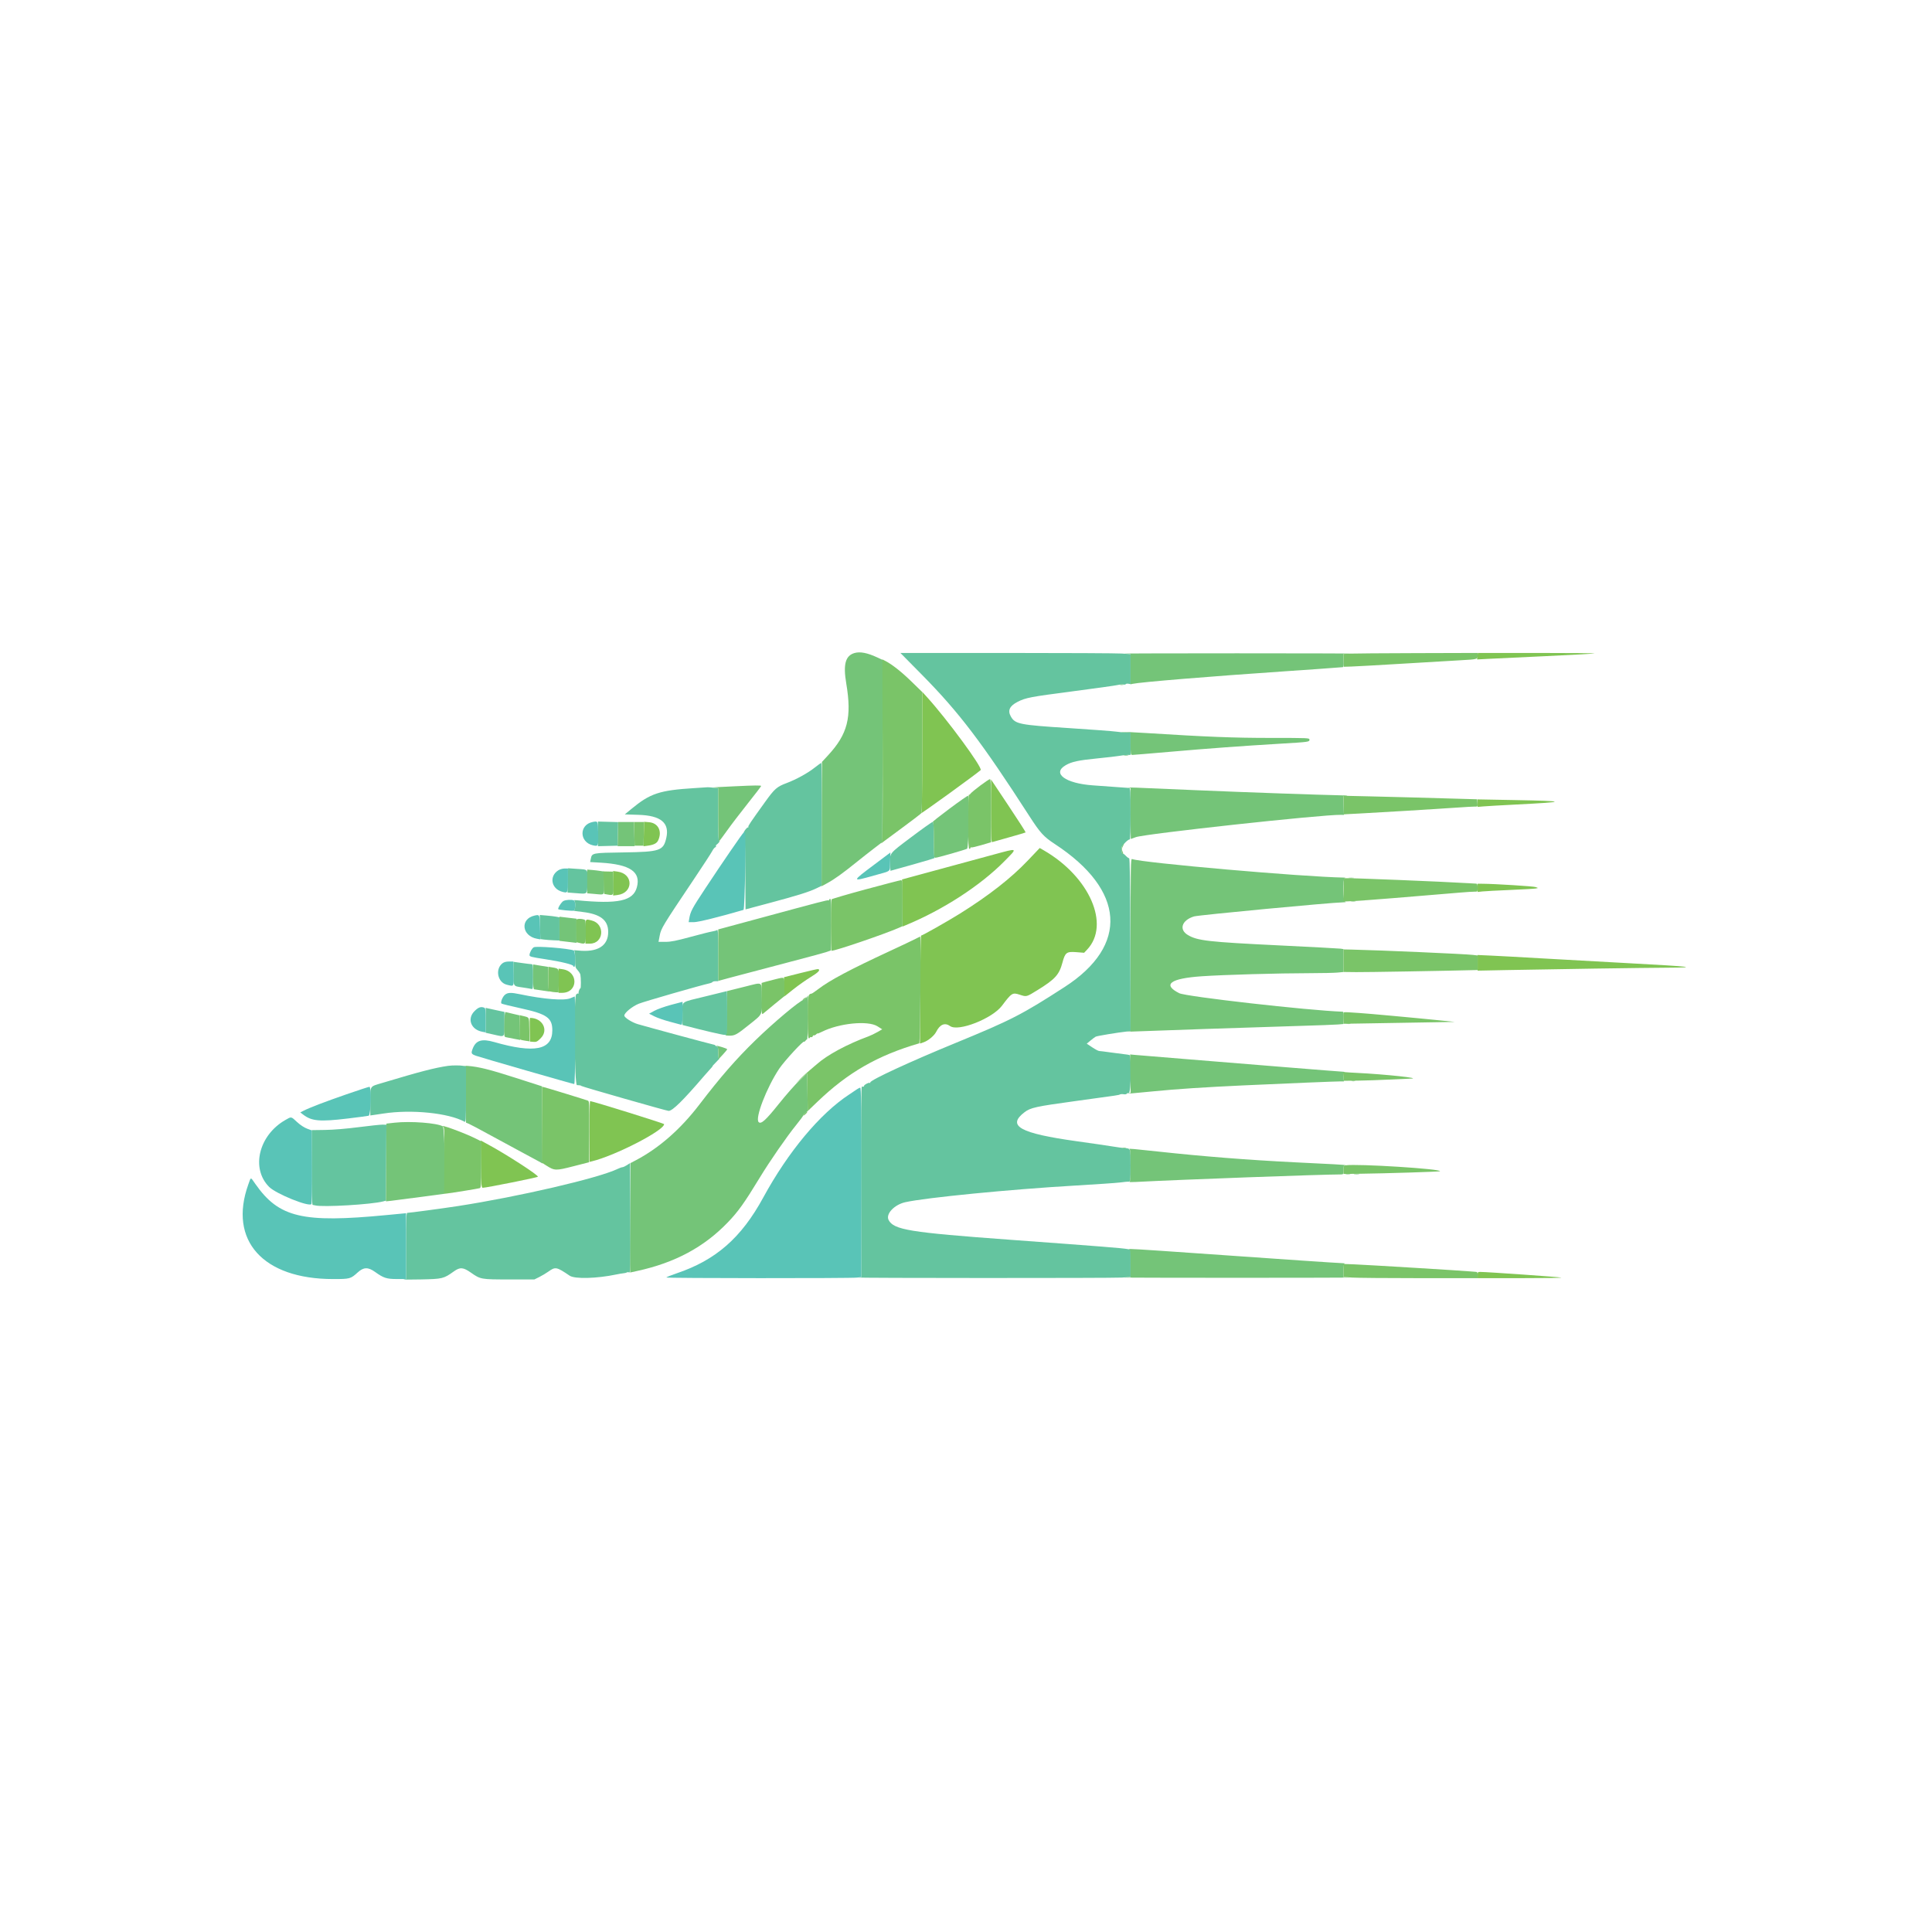
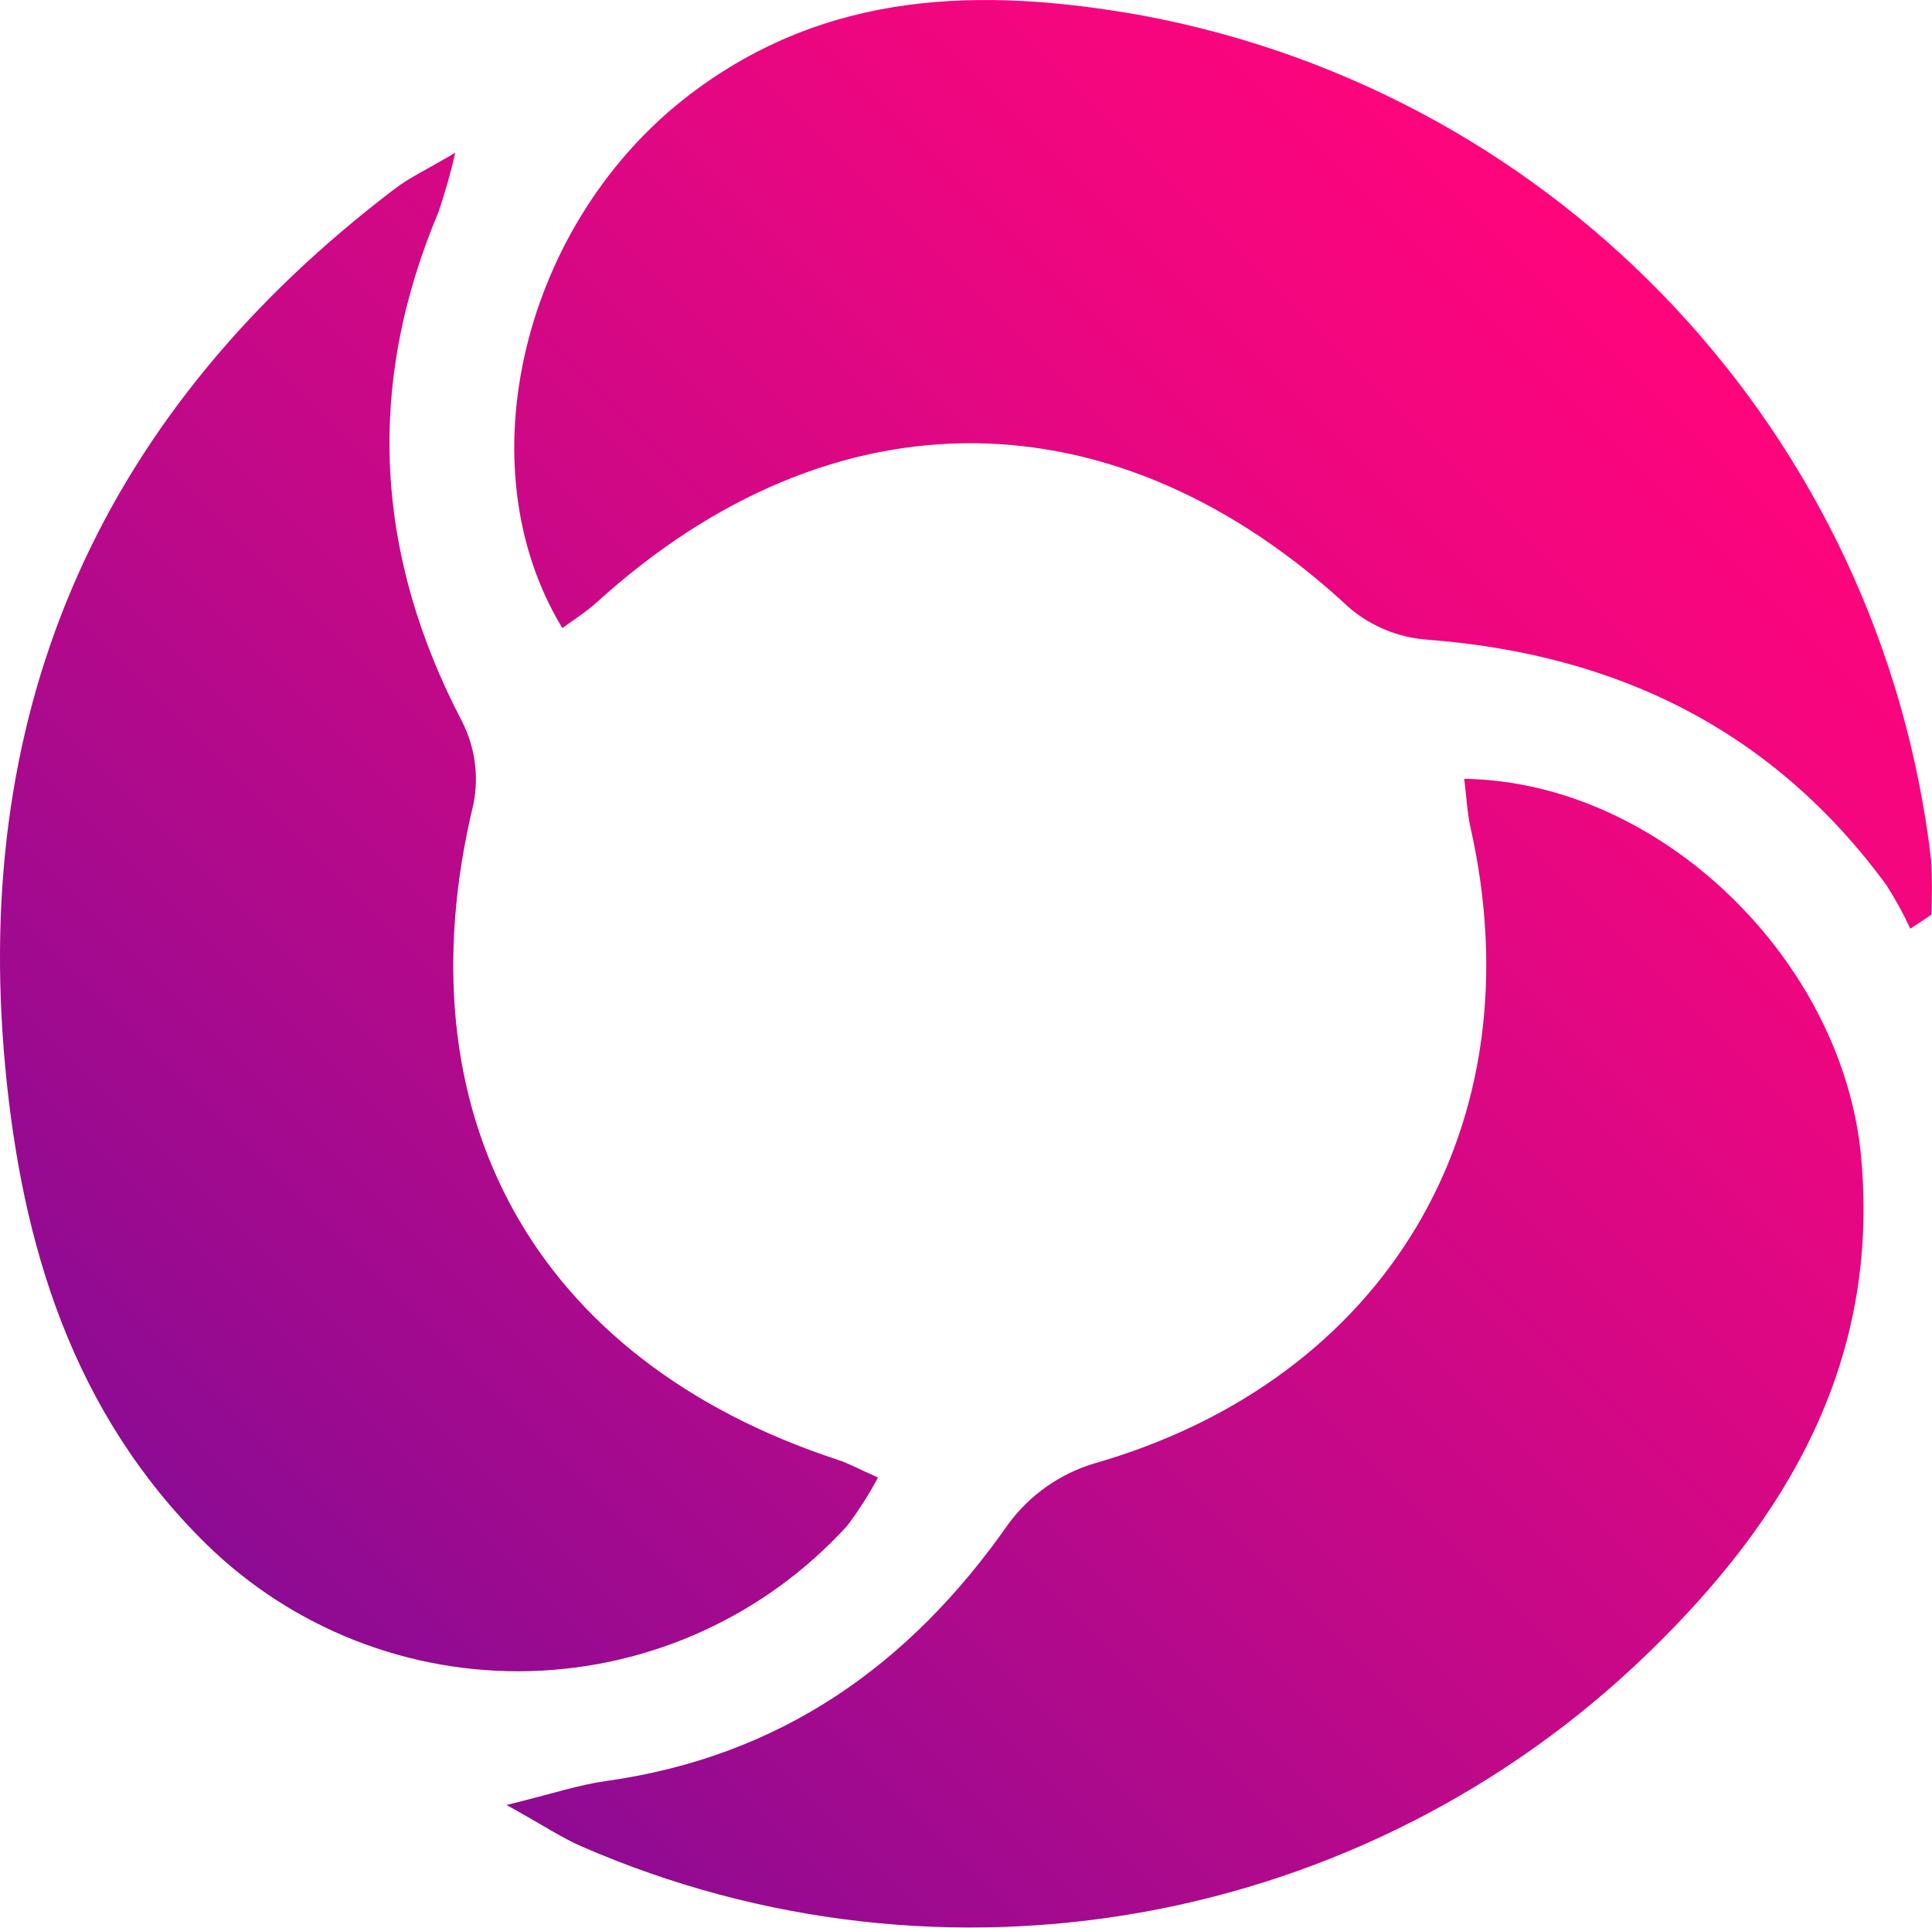
- <svg xmlns="http://www.w3.org/2000/svg" id="svg" version="1.1" width="400" height="400" viewBox="0, 0, 400,400">
-   <g id="svgg">
-     <path id="path0" d="M305.888 135.858 L 305.809 136.530 308.136 136.407 C 309.416 136.340,314.869 136.082,320.255 135.835 C 325.641 135.588,330.092 135.340,330.147 135.285 C 330.202 135.230,324.784 135.185,318.107 135.185 L 305.966 135.185 305.888 135.858 M190.932 155.787 C 190.927 165.219,190.872 168.333,190.710 168.333 C 190.591 168.333,190.542 168.382,190.601 168.441 C 190.701 168.541,202.276 160.162,203.032 159.442 C 203.507 158.989,196.074 148.883,191.865 144.259 L 190.938 143.241 190.932 155.787 M205.185 167.911 C 205.185 173.048,205.234 174.416,205.417 174.352 C 205.544 174.307,207.137 173.856,208.956 173.349 C 210.776 172.842,212.302 172.389,212.349 172.343 C 212.395 172.296,210.802 169.813,208.809 166.824 L 205.185 161.390 205.185 167.911 M305.926 166.282 L 305.926 167.059 307.176 166.953 C 307.863 166.894,310.843 166.724,313.796 166.574 C 324.679 166.023,324.601 165.849,313.380 165.642 L 305.926 165.504 305.926 166.282 M133.297 172.674 L 133.241 175.208 134.167 175.082 C 135.323 174.925,135.971 174.601,136.242 174.044 C 137.166 172.146,136.299 170.385,134.364 170.225 L 133.354 170.141 133.297 172.674 M212.772 178.190 C 209.301 181.838,204.736 185.404,198.711 189.173 C 196.311 190.674,190.959 193.704,190.706 193.704 C 190.626 193.704,190.539 198.733,190.512 204.880 L 190.463 216.057 191.228 215.796 C 192.162 215.478,193.424 214.428,193.822 213.639 C 194.609 212.079,195.618 211.661,196.714 212.441 C 198.413 213.651,205.444 210.887,207.449 208.221 C 209.453 205.559,209.622 205.453,211.118 205.941 C 212.552 206.410,212.477 206.429,214.818 204.983 C 218.459 202.734,219.295 201.810,219.968 199.293 C 220.527 197.201,220.825 196.976,222.830 197.134 L 224.455 197.262 225.073 196.608 C 229.927 191.461,225.596 181.534,216.105 176.053 L 215.266 175.568 212.772 178.190 M205.741 176.925 C 203.755 177.463,198.671 178.842,194.444 179.991 L 186.759 182.079 186.811 186.954 L 186.864 191.828 187.552 191.544 C 195.231 188.371,202.965 183.359,207.912 178.348 C 210.770 175.453,210.891 175.532,205.741 176.925 M126.944 182.873 L 126.944 185.411 127.814 185.308 C 131.161 184.912,131.193 180.899,127.853 180.455 L 126.944 180.335 126.944 182.873 M305.926 183.818 L 305.926 184.672 306.898 184.565 C 307.433 184.505,310.037 184.366,312.685 184.256 C 315.333 184.145,317.708 184.008,317.963 183.952 L 318.426 183.849 317.963 183.662 C 317.544 183.493,309.589 182.993,306.991 182.972 L 305.926 182.963 305.926 183.818 M121.204 192.870 L 121.204 195.370 122.135 195.370 C 125.024 195.370,125.344 191.291,122.511 190.578 C 121.132 190.230,121.204 190.104,121.204 192.870 M305.926 199.342 L 305.926 200.962 311.898 200.843 C 321.311 200.655,340.196 200.376,345.278 200.350 C 351.861 200.316,350.189 200.117,337.685 199.448 C 331.778 199.131,323.486 198.670,319.259 198.423 C 315.032 198.176,310.303 197.917,308.750 197.848 L 305.926 197.722 305.926 199.342 M115.648 203.051 L 115.648 205.556 116.361 205.556 C 119.711 205.556,119.820 201.153,116.481 200.668 L 115.648 200.547 115.648 203.051 M165.741 201.458 L 162.315 202.321 162.367 204.305 L 162.420 206.289 164.265 204.819 C 165.280 204.011,166.903 202.867,167.872 202.277 C 169.467 201.305,169.949 200.771,169.352 200.637 C 169.250 200.614,167.625 200.984,165.741 201.458 M109.671 213.194 L 109.722 215.648 110.429 215.706 C 111.053 215.758,111.232 215.669,111.957 214.944 C 113.644 213.256,112.310 210.741,109.727 210.741 C 109.668 210.741,109.642 211.845,109.671 213.194 M122.037 234.263 L 122.037 240.563 122.546 240.440 C 127.327 239.291,137.500 234.054,137.500 232.742 C 137.500 232.590,122.745 227.994,122.176 227.969 C 122.100 227.966,122.037 230.798,122.037 234.263 M99.589 241.029 C 99.637 245.519,99.668 245.925,99.960 245.917 C 100.804 245.893,111.357 243.774,111.372 243.626 C 111.409 243.253,104.904 239.043,101.111 236.985 L 99.537 236.131 99.589 241.029 M305.926 263.981 L 305.926 264.630 314.660 264.630 C 319.465 264.630,323.344 264.578,323.281 264.516 C 323.179 264.414,308.022 263.348,306.528 263.338 C 305.963 263.334,305.926 263.373,305.926 263.981 " stroke="none" fill="#80c452" fill-rule="evenodd" />
-     <path id="path1" d="M190.941 139.769 C 198.552 147.480,203.286 153.708,213.054 168.863 C 215.367 172.452,216.070 173.227,218.397 174.751 C 232.957 184.293,233.744 195.729,220.432 204.338 C 211.582 210.062,209.367 211.199,197.870 215.922 C 188.452 219.790,180.185 223.612,180.185 224.098 C 180.185 224.221,180.133 224.269,180.069 224.205 C 179.916 224.052,178.889 224.587,178.889 224.820 C 178.889 224.919,178.826 224.990,178.750 224.978 C 178.674 224.966,178.528 224.966,178.426 224.978 C 178.303 224.993,178.257 231.672,178.289 244.710 L 178.337 264.421 177.733 264.496 C 176.707 264.623,230.351 264.635,232.269 264.508 L 234.074 264.389 234.074 261.555 L 234.074 258.720 233.472 258.612 C 232.306 258.400,228.387 258.089,208.981 256.668 C 188.286 255.153,185.031 254.621,183.978 252.587 C 183.335 251.343,185.149 249.413,187.442 248.901 C 191.679 247.955,209.168 246.241,222.500 245.464 C 226.880 245.209,231.113 244.918,231.907 244.818 C 232.701 244.717,233.409 244.644,233.481 244.654 C 234.049 244.738,234.074 244.597,234.074 241.316 C 234.074 237.638,234.126 237.783,232.778 237.697 C 232.421 237.674,231.296 237.519,230.278 237.352 C 229.259 237.184,225.968 236.705,222.963 236.286 C 211.152 234.641,208.395 233.114,212.114 230.277 C 213.362 229.325,214.436 229.090,222.664 227.962 C 232.050 226.676,231.496 226.758,231.869 226.594 C 232.032 226.522,232.385 226.504,232.654 226.552 C 232.922 226.601,233.190 226.563,233.249 226.469 C 233.307 226.374,233.517 226.296,233.715 226.296 C 234.164 226.296,234.289 218.580,233.843 218.428 C 233.715 218.384,233.236 218.311,232.778 218.264 C 232.319 218.218,231.028 218.049,229.907 217.890 C 228.787 217.730,227.734 217.598,227.567 217.596 C 227.401 217.594,226.755 217.253,226.133 216.837 L 225.001 216.081 225.768 215.440 C 226.190 215.087,226.677 214.723,226.849 214.631 C 227.139 214.476,231.467 213.760,233.288 213.565 L 234.076 213.481 234.029 195.583 C 233.993 182.213,233.927 177.685,233.768 177.685 C 233.650 177.685,233.347 177.461,233.093 177.187 C 232.839 176.914,232.592 176.729,232.544 176.777 C 232.292 177.029,232.017 175.754,232.235 175.341 C 232.557 174.730,233.700 173.679,233.904 173.806 C 234.006 173.869,234.074 171.754,234.074 168.529 C 234.074 163.533,234.051 163.147,233.750 163.135 C 233.572 163.127,233.134 163.097,232.778 163.068 C 232.043 163.008,229.435 162.820,226.296 162.602 C 220.568 162.203,217.731 160.108,220.641 158.426 C 221.892 157.704,223.262 157.409,227.130 157.026 C 229.167 156.825,231.286 156.578,231.840 156.478 C 232.393 156.378,233.122 156.296,233.460 156.296 L 234.074 156.296 234.074 153.981 L 234.074 151.667 233.230 151.667 C 232.766 151.667,231.828 151.584,231.147 151.483 C 230.465 151.382,226.032 151.049,221.296 150.743 C 210.993 150.078,210.169 149.912,209.277 148.325 C 208.584 147.092,209.036 146.140,210.719 145.290 C 212.368 144.457,213.365 144.267,221.972 143.146 C 226.744 142.524,231.002 141.927,231.434 141.819 C 231.867 141.711,232.388 141.667,232.592 141.720 C 232.796 141.773,233.010 141.741,233.067 141.648 C 233.125 141.555,233.375 141.515,233.623 141.560 L 234.074 141.642 234.074 138.534 L 234.074 135.426 232.269 135.307 C 231.275 135.241,220.553 135.187,208.440 135.186 L 186.417 135.185 190.941 139.769 M168.644 158.949 C 167.256 160.055,164.818 161.395,162.870 162.123 C 160.842 162.882,160.379 163.288,158.391 166.052 C 155.320 170.323,154.825 171.059,154.946 171.180 C 155.009 171.244,154.970 171.296,154.858 171.296 C 154.746 171.296,154.466 171.561,154.235 171.885 C 154.005 172.209,153.915 172.413,154.036 172.339 C 154.204 172.235,154.267 174.099,154.304 180.241 L 154.352 188.280 159.444 186.921 C 165.110 185.408,167.559 184.640,169.074 183.900 L 170.093 183.402 170.140 170.683 C 170.166 163.687,170.119 157.963,170.034 157.963 C 169.950 157.963,169.324 158.407,168.644 158.949 M143.796 163.167 C 136.534 163.620,134.628 164.250,130.699 167.500 L 129.356 168.611 132.224 168.704 C 136.833 168.852,138.649 170.363,137.954 173.468 C 137.358 176.126,136.656 176.368,129.218 176.481 C 122.470 176.585,122.567 176.565,122.300 177.898 L 122.184 178.480 124.379 178.608 C 130.452 178.963,132.721 180.509,131.857 183.704 C 131.089 186.546,127.991 187.216,119.444 186.388 C 118.986 186.343,118.715 186.353,118.843 186.410 C 119.234 186.583,119.150 188.513,118.750 188.540 C 118.572 188.552,119.384 188.672,120.556 188.807 C 124.291 189.238,125.909 190.480,125.922 192.923 C 125.937 195.858,123.686 197.239,119.625 196.785 C 119.067 196.722,118.715 196.719,118.843 196.777 C 119.003 196.850,119.074 197.403,119.074 198.585 C 119.074 200.182,119.106 200.323,119.583 200.855 C 119.863 201.166,120.123 201.581,120.160 201.775 C 120.296 202.494,120.300 204.630,120.164 204.630 C 119.996 204.630,119.720 205.388,119.794 205.648 C 119.822 205.750,119.790 205.778,119.722 205.710 C 119.654 205.642,119.460 205.725,119.290 205.895 C 118.768 206.417,118.921 224.617,119.448 224.657 C 119.650 224.673,119.919 224.694,120.046 224.704 C 120.174 224.714,120.319 224.774,120.370 224.837 C 120.488 224.982,138.043 230.000,138.433 230.000 C 139.239 230.000,141.421 227.850,145.833 222.704 C 146.343 222.110,146.951 221.426,147.184 221.183 C 147.418 220.940,147.568 220.741,147.517 220.741 C 147.466 220.741,147.817 220.351,148.296 219.874 C 148.775 219.397,149.063 219.069,148.935 219.144 C 148.759 219.248,148.704 218.969,148.704 217.974 C 148.704 216.935,148.647 216.667,148.426 216.667 C 148.273 216.667,148.148 216.593,148.148 216.502 C 148.148 216.412,147.919 216.298,147.639 216.249 C 147.096 216.154,134.065 212.633,132.029 212.032 C 130.831 211.678,129.259 210.675,129.259 210.264 C 129.259 209.704,130.879 208.372,132.238 207.814 C 133.343 207.360,145.100 203.975,146.993 203.565 C 147.224 203.515,147.458 203.401,147.514 203.311 C 147.569 203.222,147.860 203.148,148.159 203.148 L 148.704 203.148 148.704 197.755 C 148.704 193.467,148.656 192.399,148.472 192.545 C 148.345 192.645,147.897 192.780,147.477 192.844 C 147.057 192.907,145.021 193.419,142.952 193.980 C 139.919 194.802,138.914 195.000,137.765 195.000 L 136.339 195.000 136.590 193.682 C 136.872 192.205,137.181 191.696,143.657 182.044 C 145.534 179.247,147.233 176.639,147.432 176.248 C 147.631 175.857,147.915 175.491,148.063 175.435 C 148.210 175.378,148.288 175.262,148.236 175.177 C 148.183 175.092,148.246 174.955,148.376 174.872 C 148.693 174.670,149.236 173.962,148.935 174.142 C 148.752 174.252,148.704 173.124,148.704 168.740 L 148.704 163.200 147.731 163.083 C 147.197 163.019,146.634 162.978,146.481 162.991 C 146.329 163.005,145.120 163.084,143.796 163.167 M123.796 172.645 L 123.796 175.196 125.833 175.145 L 127.870 175.093 127.922 172.650 L 127.974 170.208 125.885 170.150 L 123.796 170.093 123.796 172.645 M188.638 173.341 C 184.030 176.812,184.216 176.578,184.297 178.804 L 184.352 180.293 189.022 178.989 C 191.591 178.272,193.612 177.657,193.513 177.623 C 193.405 177.586,193.333 176.088,193.333 173.873 C 193.333 170.886,193.285 170.185,193.081 170.185 C 192.943 170.185,190.943 171.605,188.638 173.341 M117.557 182.276 L 117.500 184.788 119.181 184.914 C 121.755 185.106,121.565 185.285,121.626 182.606 C 121.689 179.863,121.837 180.052,119.501 179.893 L 117.613 179.763 117.557 182.276 M111.815 191.931 L 111.872 194.425 112.649 194.528 C 113.076 194.586,113.968 194.652,114.630 194.677 L 115.833 194.722 115.833 192.323 L 115.833 189.924 115.185 189.798 C 114.829 189.729,113.912 189.619,113.148 189.554 L 111.759 189.437 111.815 191.931 M106.299 201.464 C 106.303 204.292,106.216 204.153,108.148 204.434 C 109.014 204.560,109.868 204.703,110.046 204.751 C 110.344 204.833,110.370 204.626,110.370 202.235 C 110.370 199.880,110.339 199.629,110.046 199.623 C 109.868 199.620,108.951 199.508,108.009 199.374 L 106.296 199.132 106.299 201.464 M146.335 206.223 C 140.642 207.622,141.296 207.145,141.296 209.896 L 141.296 212.208 141.991 212.391 C 145.571 213.334,149.535 214.259,149.993 214.259 L 150.556 214.259 150.556 209.722 C 150.556 207.227,150.535 205.190,150.509 205.197 C 150.484 205.203,148.606 205.665,146.335 206.223 M100.556 211.244 L 100.556 213.825 102.335 214.226 C 104.573 214.730,104.444 214.867,104.444 211.965 L 104.444 209.508 102.917 209.185 C 102.076 209.007,101.201 208.817,100.972 208.763 L 100.556 208.664 100.556 211.244 M92.778 220.672 C 90.033 221.065,86.980 221.858,79.167 224.204 C 76.464 225.016,76.673 224.690,76.670 228.111 L 76.667 230.944 77.454 230.832 C 77.887 230.771,78.752 230.642,79.376 230.546 C 85.162 229.652,92.838 230.424,96.157 232.234 C 96.463 232.400,96.481 232.078,96.481 226.599 L 96.481 220.787 95.903 220.671 C 95.311 220.553,93.608 220.553,92.778 220.672 M74.259 233.366 C 71.641 233.702,69.060 233.916,67.315 233.941 L 64.537 233.981 64.537 241.713 C 64.537 246.734,64.602 249.449,64.722 249.459 C 64.824 249.466,65.074 249.516,65.278 249.568 C 66.847 249.973,76.973 249.373,79.352 248.734 L 79.907 248.585 79.956 240.722 L 80.004 232.858 79.215 232.845 C 78.781 232.837,76.551 233.072,74.259 233.366 M129.815 241.219 C 129.458 241.453,129.036 241.650,128.877 241.656 C 128.718 241.662,128.260 241.824,127.859 242.017 C 123.874 243.928,107.447 247.749,94.815 249.702 C 91.759 250.174,84.781 251.111,84.319 251.111 C 84.120 251.111,84.074 252.402,84.074 257.951 L 84.074 264.790 83.565 264.883 C 83.285 264.934,84.884 264.938,87.119 264.892 C 91.632 264.800,91.841 264.749,93.956 263.237 C 95.252 262.310,95.886 262.356,97.510 263.493 C 99.496 264.883,99.572 264.897,105.463 264.894 L 110.648 264.892 111.667 264.386 C 112.227 264.108,113.090 263.591,113.586 263.237 C 114.987 262.234,115.244 262.287,117.947 264.122 C 118.996 264.834,123.600 264.712,127.593 263.867 C 128.153 263.748,128.826 263.635,129.088 263.615 C 129.351 263.596,129.663 263.520,129.783 263.446 C 129.902 263.372,130.084 263.363,130.186 263.427 C 130.541 263.646,130.559 263.010,130.511 251.924 L 130.463 240.792 129.815 241.219 " stroke="none" fill="#64c49f" fill-rule="evenodd" />
-     <path id="path2" d="M176.917 135.202 C 175.031 135.749,174.541 137.545,175.205 141.481 C 176.394 148.531,175.515 151.984,171.398 156.430 L 170.180 157.746 170.136 170.618 L 170.093 183.490 171.343 182.810 C 172.751 182.044,174.469 180.811,177.263 178.558 C 178.310 177.714,179.958 176.418,180.926 175.678 L 182.685 174.332 182.732 155.490 L 182.780 136.648 181.621 136.109 C 179.577 135.158,178.072 134.868,176.917 135.202 M232.824 135.323 L 234.074 135.387 234.074 138.531 L 234.074 141.674 234.491 141.582 C 236.115 141.225,250.601 140.031,265.926 138.992 C 271.171 138.636,275.921 138.298,276.481 138.242 C 277.042 138.185,277.667 138.138,277.870 138.138 C 278.213 138.137,278.236 138.034,278.180 136.763 L 278.120 135.388 279.384 135.323 C 280.079 135.287,269.606 135.258,256.111 135.258 C 242.616 135.258,232.137 135.287,232.824 135.323 M231.898 141.794 C 232.076 141.841,232.368 141.841,232.546 141.794 C 232.725 141.748,232.579 141.710,232.222 141.710 C 231.866 141.710,231.720 141.748,231.898 141.794 M232.917 151.619 L 234.074 151.684 234.074 153.990 C 234.074 156.194,234.091 156.296,234.455 156.296 C 234.665 156.296,238.144 156.008,242.187 155.655 C 250.168 154.959,257.321 154.433,265.000 153.978 C 271.017 153.621,271.111 153.608,271.111 153.140 C 271.111 152.786,270.926 152.778,263.152 152.778 C 255.400 152.778,250.022 152.567,237.163 151.759 C 234.737 151.606,232.528 151.498,232.255 151.517 C 231.983 151.537,232.280 151.582,232.917 151.619 M232.731 156.427 C 232.961 156.471,233.336 156.471,233.565 156.427 C 233.794 156.383,233.606 156.347,233.148 156.347 C 232.690 156.347,232.502 156.383,232.731 156.427 M152.222 162.787 C 150.745 162.858,149.037 162.941,148.426 162.971 C 147.574 163.013,147.477 163.042,148.009 163.098 L 148.704 163.171 148.704 168.726 C 148.704 171.906,148.774 174.238,148.868 174.180 C 148.958 174.124,149.698 173.140,150.511 171.993 C 151.325 170.846,153.250 168.324,154.789 166.389 C 156.328 164.454,157.588 162.808,157.590 162.731 C 157.593 162.578,156.268 162.592,152.222 162.787 M233.657 163.082 L 234.074 163.174 234.074 168.439 C 234.074 171.334,234.095 173.704,234.120 173.704 C 234.146 173.704,234.614 173.534,235.160 173.326 C 236.981 172.634,273.661 168.638,277.593 168.703 L 278.241 168.714 278.183 166.776 L 278.125 164.839 278.831 164.771 C 279.219 164.733,278.745 164.687,277.778 164.668 C 273.163 164.575,257.891 164.037,248.148 163.623 C 242.190 163.370,236.398 163.124,235.278 163.076 C 234.157 163.029,233.428 163.031,233.657 163.082 M196.582 167.429 C 194.549 168.945,192.986 170.185,193.109 170.185 C 193.277 170.185,193.333 171.115,193.333 173.889 C 193.333 177.313,193.358 177.593,193.662 177.593 C 194.067 177.593,199.760 175.968,200.222 175.721 C 200.573 175.533,200.761 164.957,200.417 164.755 C 200.340 164.710,198.614 165.914,196.582 167.429 M127.927 172.685 L 127.870 175.186 129.630 175.186 L 131.389 175.186 131.333 172.685 L 131.276 170.185 129.630 170.185 L 127.983 170.185 127.927 172.685 M232.305 175.204 C 232.037 175.723,232.232 177.089,232.532 176.789 C 232.573 176.748,232.512 176.507,232.396 176.253 C 232.229 175.886,232.247 175.674,232.487 175.211 C 232.652 174.891,232.746 174.630,232.695 174.630 C 232.644 174.630,232.468 174.888,232.305 175.204 M234.074 195.618 L 234.074 213.497 233.380 213.575 C 232.998 213.617,233.352 213.620,234.167 213.581 C 236.532 213.467,261.471 212.627,268.981 212.407 C 272.750 212.298,276.348 212.163,276.976 212.109 L 278.119 212.011 278.180 210.742 C 278.229 209.714,278.188 209.472,277.963 209.463 C 270.738 209.199,245.552 206.343,244.140 205.628 C 240.590 203.831,242.278 202.571,248.831 202.125 C 253.481 201.809,264.512 201.495,271.296 201.485 C 273.690 201.482,276.211 201.426,276.898 201.361 L 278.148 201.243 278.148 198.871 L 278.148 196.498 277.546 196.410 C 277.215 196.361,271.569 196.061,265.000 195.741 C 250.122 195.018,247.918 194.769,245.927 193.579 C 244.030 192.446,244.687 190.500,247.224 189.734 C 248.158 189.452,275.566 186.859,278.056 186.818 C 278.565 186.809,278.794 186.766,278.565 186.721 C 277.990 186.610,277.902 181.946,278.472 181.791 C 278.651 181.743,278.547 181.699,278.241 181.694 C 269.690 181.548,236.410 178.634,234.373 177.853 C 234.099 177.748,234.074 179.236,234.074 195.618 M121.574 182.495 L 121.574 184.953 122.945 185.069 C 125.340 185.272,125.093 185.534,125.093 182.793 C 125.093 181.478,125.051 180.408,125.000 180.417 C 124.949 180.426,124.616 180.381,124.259 180.319 C 123.903 180.256,123.153 180.167,122.593 180.120 L 121.574 180.036 121.574 182.495 M279.308 181.800 C 279.590 181.842,280.006 181.841,280.234 181.797 C 280.462 181.753,280.231 181.718,279.722 181.720 C 279.213 181.721,279.027 181.757,279.308 181.800 M171.667 186.307 C 171.667 186.415,171.597 186.460,171.511 186.407 C 171.349 186.307,169.959 186.668,157.685 189.996 C 153.611 191.101,149.924 192.099,149.491 192.213 L 148.704 192.422 148.704 197.755 L 148.704 203.088 151.343 202.371 C 152.794 201.976,157.648 200.696,162.130 199.525 C 166.611 198.354,170.671 197.259,171.152 197.090 L 172.026 196.783 172.078 191.447 C 172.118 187.274,172.079 186.111,171.898 186.111 C 171.771 186.111,171.667 186.199,171.667 186.307 M279.769 186.612 C 279.998 186.656,280.373 186.656,280.602 186.612 C 280.831 186.568,280.644 186.532,280.185 186.532 C 279.727 186.532,279.539 186.568,279.769 186.612 M115.833 192.293 L 115.833 194.793 116.759 194.903 C 117.269 194.963,118.060 195.056,118.519 195.110 L 119.352 195.207 119.352 192.707 L 119.352 190.207 118.519 190.110 C 118.060 190.056,117.269 189.963,116.759 189.903 L 115.833 189.793 115.833 192.293 M110.370 202.248 C 110.370 204.173,110.428 204.817,110.602 204.825 C 110.729 204.830,111.500 204.945,112.315 205.080 C 113.130 205.216,113.831 205.294,113.873 205.256 C 113.916 205.217,113.853 205.185,113.735 205.185 C 113.581 205.185,113.519 204.466,113.519 202.685 C 113.519 201.310,113.498 200.184,113.472 200.181 C 113.447 200.179,112.738 200.066,111.898 199.929 L 110.370 199.681 110.370 202.248 M154.352 204.242 C 152.824 204.620,151.345 204.989,151.065 205.061 L 150.556 205.192 150.556 209.712 C 150.556 213.861,150.529 214.239,150.231 214.317 C 150.053 214.363,150.349 214.411,150.889 214.423 C 152.148 214.451,152.487 214.265,155.282 212.019 C 157.954 209.872,157.807 210.204,157.738 206.484 C 157.675 203.085,158.041 203.328,154.352 204.242 M167.044 206.469 C 166.938 206.666,166.665 206.885,166.435 206.957 C 165.468 207.260,160.217 211.664,156.408 215.368 C 152.388 219.277,149.195 222.943,144.764 228.735 C 140.905 233.778,136.456 237.680,131.716 240.180 L 130.561 240.789 130.512 252.126 L 130.463 263.462 131.944 263.137 C 139.772 261.422,145.754 258.210,150.700 253.065 C 152.848 250.831,154.128 249.036,157.315 243.793 C 159.376 240.401,162.875 235.345,164.827 232.936 C 165.635 231.940,166.296 231.044,166.296 230.946 C 166.296 230.848,166.506 230.602,166.763 230.401 L 167.230 230.033 167.180 226.110 L 167.130 222.186 165.548 223.666 C 164.678 224.480,162.729 226.694,161.217 228.586 C 158.533 231.943,157.566 232.813,157.071 232.318 C 156.277 231.524,158.696 225.234,161.313 221.284 C 162.358 219.709,166.472 215.248,166.487 215.675 C 166.491 215.762,166.608 215.682,166.748 215.497 C 166.889 215.312,167.056 215.166,167.119 215.173 C 167.183 215.180,167.253 213.144,167.275 210.648 C 167.297 208.153,167.297 206.111,167.275 206.111 C 167.253 206.111,167.149 206.272,167.044 206.469 M104.408 212.055 C 104.355 214.517,104.370 214.651,104.722 214.735 C 104.926 214.784,105.676 214.933,106.389 215.067 L 107.685 215.310 107.629 212.765 L 107.573 210.220 106.240 209.910 C 105.507 209.739,104.808 209.569,104.686 209.531 C 104.522 209.481,104.449 210.149,104.408 212.055 M278.845 211.983 C 279.075 212.027,279.408 212.025,279.585 211.979 C 279.763 211.933,279.574 211.896,279.167 211.899 C 278.759 211.901,278.614 211.939,278.845 211.983 M148.380 216.609 C 148.649 216.680,148.705 216.916,148.711 218.023 L 148.718 219.352 149.637 218.367 C 150.142 217.825,150.556 217.315,150.556 217.234 C 150.556 217.087,148.562 216.462,148.229 216.503 C 148.133 216.515,148.201 216.563,148.380 216.609 M234.035 222.290 L 234.088 226.269 233.664 226.365 C 233.125 226.488,234.357 226.388,238.981 225.931 C 243.618 225.472,249.426 225.091,257.407 224.720 C 265.965 224.323,276.811 223.876,277.594 223.888 L 278.244 223.899 278.176 223.038 C 278.132 222.488,278.190 222.126,278.336 222.036 C 278.471 221.952,278.308 221.888,277.940 221.879 C 277.596 221.870,272.231 221.447,266.019 220.940 C 259.806 220.432,250.514 219.677,245.370 219.262 C 240.227 218.847,235.560 218.464,235.000 218.409 L 233.981 218.311 234.035 222.290 M96.065 220.679 L 96.481 220.767 96.481 226.596 L 96.481 232.426 97.096 232.683 C 97.434 232.824,99.289 233.807,101.217 234.867 C 103.145 235.927,106.097 237.526,107.778 238.420 C 109.458 239.314,111.167 240.236,111.574 240.467 L 112.315 240.887 112.261 232.897 L 112.208 224.907 106.826 223.176 C 101.427 221.439,99.091 220.855,96.852 220.684 C 96.190 220.633,95.836 220.631,96.065 220.679 M279.861 223.831 C 280.039 223.878,280.331 223.878,280.509 223.831 C 280.688 223.785,280.542 223.747,280.185 223.747 C 279.829 223.747,279.683 223.785,279.861 223.831 M81.717 232.440 L 80.008 232.630 79.958 240.680 L 79.907 248.729 81.019 248.609 C 81.630 248.543,84.296 248.195,86.944 247.837 C 89.593 247.478,91.843 247.180,91.944 247.173 C 92.338 247.147,92.081 233.450,91.682 233.201 C 90.567 232.504,84.974 232.077,81.717 232.440 M232.454 237.720 C 232.632 237.767,232.924 237.767,233.102 237.720 C 233.280 237.674,233.134 237.636,232.778 237.636 C 232.421 237.636,232.275 237.674,232.454 237.720 M233.843 237.892 C 234.015 237.968,234.074 238.832,234.074 241.296 C 234.074 243.763,234.015 244.624,233.843 244.697 C 233.715 244.750,234.319 244.757,235.185 244.711 C 244.381 244.226,273.564 243.154,277.731 243.149 C 278.107 243.148,278.148 243.058,278.148 242.235 C 278.148 241.431,278.198 241.314,278.565 241.256 C 278.794 241.219,277.731 241.126,276.204 241.049 C 274.676 240.973,270.968 240.787,267.963 240.637 C 258.450 240.163,248.985 239.417,239.907 238.428 C 234.866 237.878,233.546 237.761,233.843 237.892 M278.657 243.094 C 278.887 243.138,279.262 243.138,279.491 243.094 C 279.720 243.050,279.532 243.013,279.074 243.013 C 278.616 243.013,278.428 243.050,278.657 243.094 M280.419 243.096 C 280.701 243.138,281.117 243.137,281.345 243.093 C 281.573 243.049,281.343 243.015,280.833 243.016 C 280.324 243.017,280.138 243.053,280.419 243.096 M233.750 258.636 C 234.040 258.721,234.074 259.026,234.074 261.579 L 234.074 264.428 232.824 264.492 C 232.137 264.528,242.616 264.557,256.111 264.557 C 269.606 264.557,280.086 264.528,279.398 264.492 L 278.148 264.428 278.148 263.063 C 278.148 262.139,278.223 261.670,278.380 261.612 C 278.507 261.565,278.236 261.522,277.778 261.515 C 276.932 261.503,266.201 260.775,247.222 259.441 C 235.926 258.648,233.246 258.488,233.750 258.636 " stroke="none" fill="#74c478" fill-rule="evenodd" />
-     <path id="path3" d="M122.719 170.180 C 119.865 170.728,119.907 174.376,122.776 175.020 C 123.878 175.268,123.907 175.198,123.848 172.500 C 123.792 169.944,123.806 169.972,122.719 170.180 M153.970 172.364 C 153.700 172.550,149.549 178.599,146.021 183.946 C 143.222 188.189,142.955 188.694,142.694 190.231 L 142.576 190.926 143.650 190.926 C 144.555 190.926,148.907 189.851,153.935 188.385 C 154.217 188.303,154.493 172.208,154.213 172.225 C 154.187 172.227,154.078 172.289,153.970 172.364 M181.030 178.994 C 176.267 182.555,176.265 182.597,180.916 181.278 C 184.746 180.192,184.211 180.651,184.288 178.379 C 184.323 177.335,184.352 176.488,184.352 176.496 C 184.352 176.504,182.857 177.628,181.030 178.994 M115.623 180.170 C 113.662 181.366,114.096 183.988,116.361 184.622 C 117.568 184.960,117.593 184.911,117.593 182.211 L 117.593 179.815 116.898 179.816 C 116.516 179.816,115.943 179.975,115.623 180.170 M116.667 186.532 C 116.239 186.745,115.413 188.067,115.595 188.249 C 115.715 188.370,118.380 188.629,118.750 188.556 C 119.198 188.467,119.226 186.579,118.781 186.409 C 118.293 186.221,117.158 186.288,116.667 186.532 M110.648 189.566 C 107.644 190.253,108.023 193.777,111.163 194.358 L 111.863 194.488 111.811 192.012 C 111.755 189.328,111.748 189.314,110.648 189.566 M110.509 196.126 C 110.119 196.353,109.630 197.253,109.630 197.744 C 109.630 198.061,109.976 198.151,112.917 198.597 C 116.187 199.094,118.704 199.714,118.704 200.023 C 118.704 200.112,118.787 200.185,118.889 200.185 C 119.221 200.185,119.123 196.910,118.787 196.781 C 117.669 196.352,111.024 195.826,110.509 196.126 M104.020 199.447 C 102.472 200.665,103.023 203.395,104.912 203.871 C 106.475 204.264,106.396 204.392,106.333 201.574 L 106.276 199.074 105.385 199.074 C 104.772 199.074,104.346 199.191,104.020 199.447 M104.575 205.929 C 104.058 206.335,103.567 207.538,103.823 207.772 C 103.910 207.852,105.717 208.298,107.837 208.763 C 113.224 209.944,114.353 210.733,114.351 213.320 C 114.348 217.396,110.664 218.137,102.315 215.742 C 99.742 215.004,98.529 215.379,97.864 217.121 C 97.492 218.095,97.551 218.220,98.567 218.591 C 99.535 218.945,118.626 224.444,118.886 224.444 C 119.011 224.444,119.074 221.376,119.074 215.370 C 119.074 210.380,119.042 206.296,119.002 206.296 C 118.962 206.296,118.566 206.461,118.122 206.663 C 116.882 207.225,112.605 206.888,107.583 205.831 C 105.826 205.462,105.141 205.484,104.575 205.929 M138.889 208.055 C 137.616 208.395,136.082 208.943,135.481 209.273 L 134.388 209.873 135.477 210.424 C 136.076 210.727,137.484 211.218,138.607 211.515 C 139.730 211.812,140.789 212.097,140.962 212.148 C 141.243 212.231,141.281 211.993,141.332 209.824 C 141.363 208.494,141.347 207.413,141.296 207.421 C 141.245 207.429,140.162 207.714,138.889 208.055 M98.236 209.347 C 96.651 210.932,97.507 213.183,99.861 213.617 L 100.556 213.745 100.556 211.244 C 100.556 209.135,100.510 208.726,100.263 208.631 C 99.554 208.359,99.043 208.540,98.236 209.347 M71.759 226.557 C 67.362 228.077,64.074 229.336,62.819 229.980 L 62.171 230.312 62.808 230.799 C 64.544 232.122,66.231 232.267,71.944 231.583 C 74.185 231.315,76.160 231.053,76.334 231.001 C 76.783 230.866,76.928 224.993,76.481 225.010 C 76.329 225.015,74.204 225.711,71.759 226.557 M177.407 225.534 C 177.153 225.715,176.446 226.190,175.836 226.589 C 169.766 230.563,163.199 238.434,158.021 247.939 C 153.472 256.290,148.215 260.889,140.074 263.637 C 138.913 264.029,137.963 264.413,137.963 264.490 C 137.963 264.658,176.249 264.680,177.474 264.512 L 178.333 264.394 178.333 244.790 C 178.333 229.224,178.286 225.187,178.102 225.195 C 177.975 225.201,177.662 225.354,177.407 225.534 M59.074 231.888 C 53.567 235.042,51.902 241.919,55.721 245.739 C 57.144 247.162,63.878 249.900,64.479 249.299 C 64.564 249.214,64.612 245.744,64.585 241.588 L 64.537 234.033 63.559 233.668 C 62.962 233.445,62.159 232.913,61.497 232.300 C 60.227 231.123,60.367 231.147,59.074 231.888 M51.408 245.231 C 47.256 256.813,54.431 264.815,68.969 264.815 C 72.459 264.815,72.592 264.779,74.074 263.430 C 75.281 262.331,76.208 262.308,77.651 263.340 C 79.419 264.607,80.033 264.806,82.176 264.811 L 84.074 264.815 84.074 258.000 L 84.074 251.185 83.472 251.239 C 83.141 251.268,81.579 251.417,80.000 251.569 C 62.623 253.244,57.750 252.088,52.880 245.139 C 51.822 243.629,51.986 243.618,51.408 245.231 " stroke="none" fill="#59c4b7" fill-rule="evenodd" />
-     <path id="path4" d="M279.390 135.323 L 278.132 135.388 278.187 136.717 L 278.241 138.047 279.815 138.000 C 280.681 137.975,285.472 137.707,290.463 137.405 C 295.454 137.104,300.884 136.782,302.530 136.690 C 305.877 136.504,305.926 136.490,305.926 135.730 L 305.926 135.185 293.287 135.221 C 286.336 135.241,280.082 135.287,279.390 135.323 M182.733 155.323 C 182.771 170.216,182.733 174.187,182.548 174.423 C 182.309 174.729,182.415 174.667,183.238 174.019 C 183.342 173.938,184.975 172.728,186.868 171.331 C 188.761 169.934,190.448 168.652,190.618 168.483 C 190.899 168.201,190.926 167.089,190.926 155.720 L 190.926 143.265 188.750 141.144 C 186.664 139.110,184.716 137.568,183.333 136.855 L 182.685 136.521 182.733 155.323 M202.963 162.637 C 201.995 163.361,201.094 164.107,200.960 164.294 C 200.825 164.482,200.659 164.601,200.589 164.558 C 200.520 164.515,200.463 167.013,200.463 170.110 C 200.463 174.491,200.514 175.741,200.694 175.741 C 200.822 175.741,200.926 175.652,200.926 175.545 C 200.926 175.437,200.998 175.393,201.086 175.447 C 201.174 175.502,202.132 175.285,203.216 174.965 L 205.185 174.383 205.185 167.840 C 205.185 162.722,205.135 161.299,204.954 161.309 C 204.826 161.316,203.931 161.914,202.963 162.637 M278.188 166.680 L 278.241 168.605 278.796 168.568 C 279.102 168.548,280.269 168.488,281.389 168.434 C 284.460 168.287,298.585 167.429,301.852 167.191 C 303.431 167.076,304.998 166.989,305.334 166.997 C 305.939 167.012,305.945 167.003,305.890 166.248 L 305.833 165.484 303.889 165.427 C 294.747 165.160,287.971 164.977,283.465 164.875 L 278.135 164.755 278.188 166.680 M131.337 172.639 L 131.389 175.093 132.315 175.093 L 133.241 175.093 133.292 172.639 L 133.344 170.185 132.315 170.185 L 131.286 170.185 131.337 172.639 M125.000 182.749 L 125.093 185.083 125.920 185.224 C 127.041 185.415,127.056 185.380,126.997 182.763 L 126.944 180.463 125.926 180.439 L 124.907 180.415 125.000 182.749 M278.447 181.819 C 278.191 181.870,278.148 182.219,278.148 184.267 L 278.148 186.656 280.231 186.560 C 281.988 186.479,293.486 185.562,302.315 184.799 C 303.639 184.684,304.993 184.599,305.324 184.610 C 305.917 184.629,305.926 184.617,305.926 183.796 C 305.926 183.132,305.860 182.960,305.602 182.948 C 305.424 182.940,304.736 182.900,304.074 182.859 C 298.763 182.532,278.910 181.726,278.447 181.819 M179.259 184.124 C 175.440 185.158,172.254 186.090,172.179 186.196 C 172.012 186.433,171.990 196.852,172.156 196.852 C 173.000 196.852,183.057 193.422,186.065 192.108 L 186.852 191.764 186.852 186.993 C 186.852 182.568,186.828 182.223,186.528 182.234 C 186.350 182.241,183.079 183.091,179.259 184.124 M119.349 190.404 C 119.293 190.550,119.271 191.662,119.299 192.875 L 119.352 195.079 120.049 195.244 C 121.265 195.531,121.296 195.471,121.296 192.887 C 121.296 191.617,121.226 190.534,121.140 190.481 C 120.691 190.204,119.446 190.150,119.349 190.404 M189.537 194.390 C 189.028 194.656,186.653 195.782,184.259 196.892 C 176.015 200.715,171.788 202.962,169.412 204.783 C 168.768 205.276,168.157 205.693,168.056 205.709 C 167.270 205.831,167.222 206.115,167.222 210.646 C 167.222 214.650,167.309 215.424,167.687 214.812 C 167.751 214.708,167.882 214.672,167.977 214.731 C 168.073 214.790,168.201 214.708,168.261 214.550 C 168.322 214.391,168.440 214.303,168.523 214.355 C 168.606 214.406,168.806 214.316,168.967 214.155 C 169.128 213.994,169.259 213.911,169.259 213.971 C 169.259 214.031,169.655 213.880,170.139 213.636 C 173.688 211.842,179.693 211.239,181.660 212.479 L 182.654 213.106 181.651 213.682 C 181.099 213.999,180.273 214.396,179.815 214.564 C 175.396 216.187,171.292 218.398,169.122 220.325 C 168.807 220.605,168.147 221.167,167.655 221.574 C 167.163 221.981,166.302 222.763,165.742 223.311 L 164.722 224.307 165.926 223.267 L 167.130 222.226 167.180 226.130 L 167.230 230.033 169.261 228.087 C 175.578 222.034,181.704 218.520,190.324 216.005 C 190.524 215.947,190.709 193.860,190.509 193.898 C 190.484 193.902,190.046 194.124,189.537 194.390 M278.148 198.900 L 278.148 201.236 280.787 201.267 C 282.762 201.289,299.112 201.011,305.324 200.849 L 305.926 200.833 305.926 199.327 L 305.926 197.820 304.954 197.703 C 303.311 197.506,285.626 196.729,279.861 196.602 L 278.148 196.564 278.148 198.900 M113.519 202.665 L 113.519 205.178 113.974 205.292 C 114.224 205.355,114.703 205.419,115.039 205.435 L 115.648 205.463 115.700 203.111 C 115.758 200.469,115.788 200.529,114.306 200.283 L 113.519 200.153 113.519 202.665 M160.648 202.711 C 160.037 202.856,159.120 203.093,158.611 203.238 L 157.685 203.502 157.685 206.828 C 157.685 209.778,157.716 210.123,157.963 209.887 C 158.116 209.740,159.178 208.860,160.324 207.931 L 162.407 206.241 162.407 204.324 C 162.407 202.145,162.538 202.264,160.648 202.711 M166.400 206.765 C 166.202 206.915,166.124 207.037,166.226 207.037 C 166.327 207.037,166.572 206.915,166.770 206.765 C 166.968 206.616,167.046 206.493,166.944 206.493 C 166.843 206.493,166.597 206.616,166.400 206.765 M278.235 209.604 C 278.187 209.652,278.148 210.203,278.148 210.828 L 278.148 211.964 281.898 211.904 C 283.961 211.870,289.148 211.782,293.426 211.708 L 301.204 211.574 297.963 211.244 C 292.796 210.717,283.006 209.821,281.389 209.727 C 280.574 209.679,279.551 209.613,279.115 209.579 C 278.679 209.545,278.283 209.556,278.235 209.604 M107.593 212.671 C 107.593 214.042,107.655 215.202,107.731 215.249 C 107.808 215.296,108.269 215.394,108.756 215.467 L 109.641 215.599 109.589 213.137 C 109.531 210.385,109.696 210.699,108.102 210.304 L 107.593 210.178 107.593 212.671 M278.146 222.841 L 278.241 223.771 281.204 223.732 C 282.833 223.711,285.708 223.613,287.593 223.515 C 289.477 223.417,291.435 223.330,291.944 223.322 C 294.843 223.278,286.744 222.405,280.833 222.125 C 279.815 222.076,278.772 222.009,278.516 221.975 C 278.063 221.914,278.053 221.936,278.146 222.841 M112.222 232.871 L 112.222 240.749 113.102 241.307 C 114.823 242.398,115.039 242.405,118.692 241.469 L 121.944 240.636 121.993 234.320 C 122.039 228.434,122.020 227.996,121.715 227.875 C 121.260 227.693,113.354 225.265,112.731 225.116 L 112.222 224.993 112.222 232.871 M166.573 230.557 C 166.098 231.082,166.299 231.124,166.835 230.612 C 167.080 230.377,167.197 230.185,167.095 230.185 C 166.993 230.185,166.758 230.352,166.573 230.557 M91.810 233.304 C 91.996 233.421,92.035 234.913,91.995 240.311 L 91.944 247.169 92.593 247.092 C 93.723 246.959,98.968 246.106,99.306 246.002 C 99.603 245.909,99.630 245.511,99.630 241.101 L 99.630 236.302 98.561 235.762 C 96.154 234.547,90.559 232.510,91.810 233.304 M278.565 241.263 C 278.201 241.315,278.148 241.431,278.148 242.189 L 278.148 243.056 281.528 243.013 C 286.782 242.947,298.023 242.595,298.125 242.493 C 298.604 242.013,281.053 240.909,278.565 241.263 M278.148 263.039 L 278.148 264.389 279.954 264.508 C 280.947 264.574,287.197 264.628,293.843 264.629 L 305.926 264.630 305.926 263.981 C 305.926 263.403,305.871 263.331,305.417 263.313 C 305.137 263.301,304.657 263.263,304.352 263.229 C 303.300 263.109,282.682 261.854,280.417 261.771 L 278.148 261.689 278.148 263.039 " stroke="none" fill="#7ac468" fill-rule="evenodd" />
-   </g>
+ <svg xmlns="http://www.w3.org/2000/svg" id="Logos" viewBox="0 0 113 112.743">
+   <defs>
+     <linearGradient id="Degradado_Olympia_new" x1="17.449" y1="95.705" x2="96.587" y2="16.567" gradientUnits="userSpaceOnUse">
+       <stop offset="0" stop-color="#8d0b93" />
+       <stop offset="0.353" stop-color="#ba098a" />
+       <stop offset="0.786" stop-color="#ec0680" />
+       <stop offset="1" stop-color="#ff057c" />
+     </linearGradient>
+   </defs>
+   <path id="logo_olympia" data-name="logo olympia" d="M85.64,45.556c11.513.167,22.163,10.672,23.214,22.111,1.096,11.933-4.274,21.09-12.407,28.978a56.952,56.952,0,0,1-62.437,11.355c-1.13-.492-2.17-1.19-4.384-2.422,2.688-.659,4.223-1.178,5.8-1.398C45.633,102.755,53.212,97.411,59.016,89.09a9.714,9.714,0,0,1,4.941-3.475C81.064,80.725,89.949,65.844,86.001,48.374,85.817,47.558,85.784,46.709,85.64,45.556ZM23.121,11.021C6.06,23.972-1.678,41.12.303,62.377,1.277,72.826,4.249,82.645,12.067,90.321a26.051,26.051,0,0,0,37.471-1.058,20.799,20.799,0,0,0,1.813-2.839c-1.067-.474-1.696-.82-2.367-1.041C31.241,79.551,23.303,65.133,27.701,46.993a7.431,7.431,0,0,0-.668-4.775c-5.105-9.761-5.672-19.65-1.387-29.812a34.952,34.952,0,0,0,.983-3.472C24.978,9.907,23.978,10.371,23.121,11.021ZM34.899,35.237c13.832-12.565,30.4-12.383,44.072.359a7.919,7.919,0,0,0,4.505,1.82c11.113.849,20.215,5.3,26.857,14.354a21.321,21.321,0,0,1,1.398,2.554l1.228-.817a30.152,30.152,0,0,0-.015-3.239A56.971,56.971,0,0,0,66.757.896C57.397-.77,48.378-.571,40.378,5.504c-9.782,7.429-13.292,21.705-7.485,31.235C33.576,36.233,34.289,35.791,34.899,35.237Z" fill="url(#Degradado_Olympia_new)" />
</svg>
